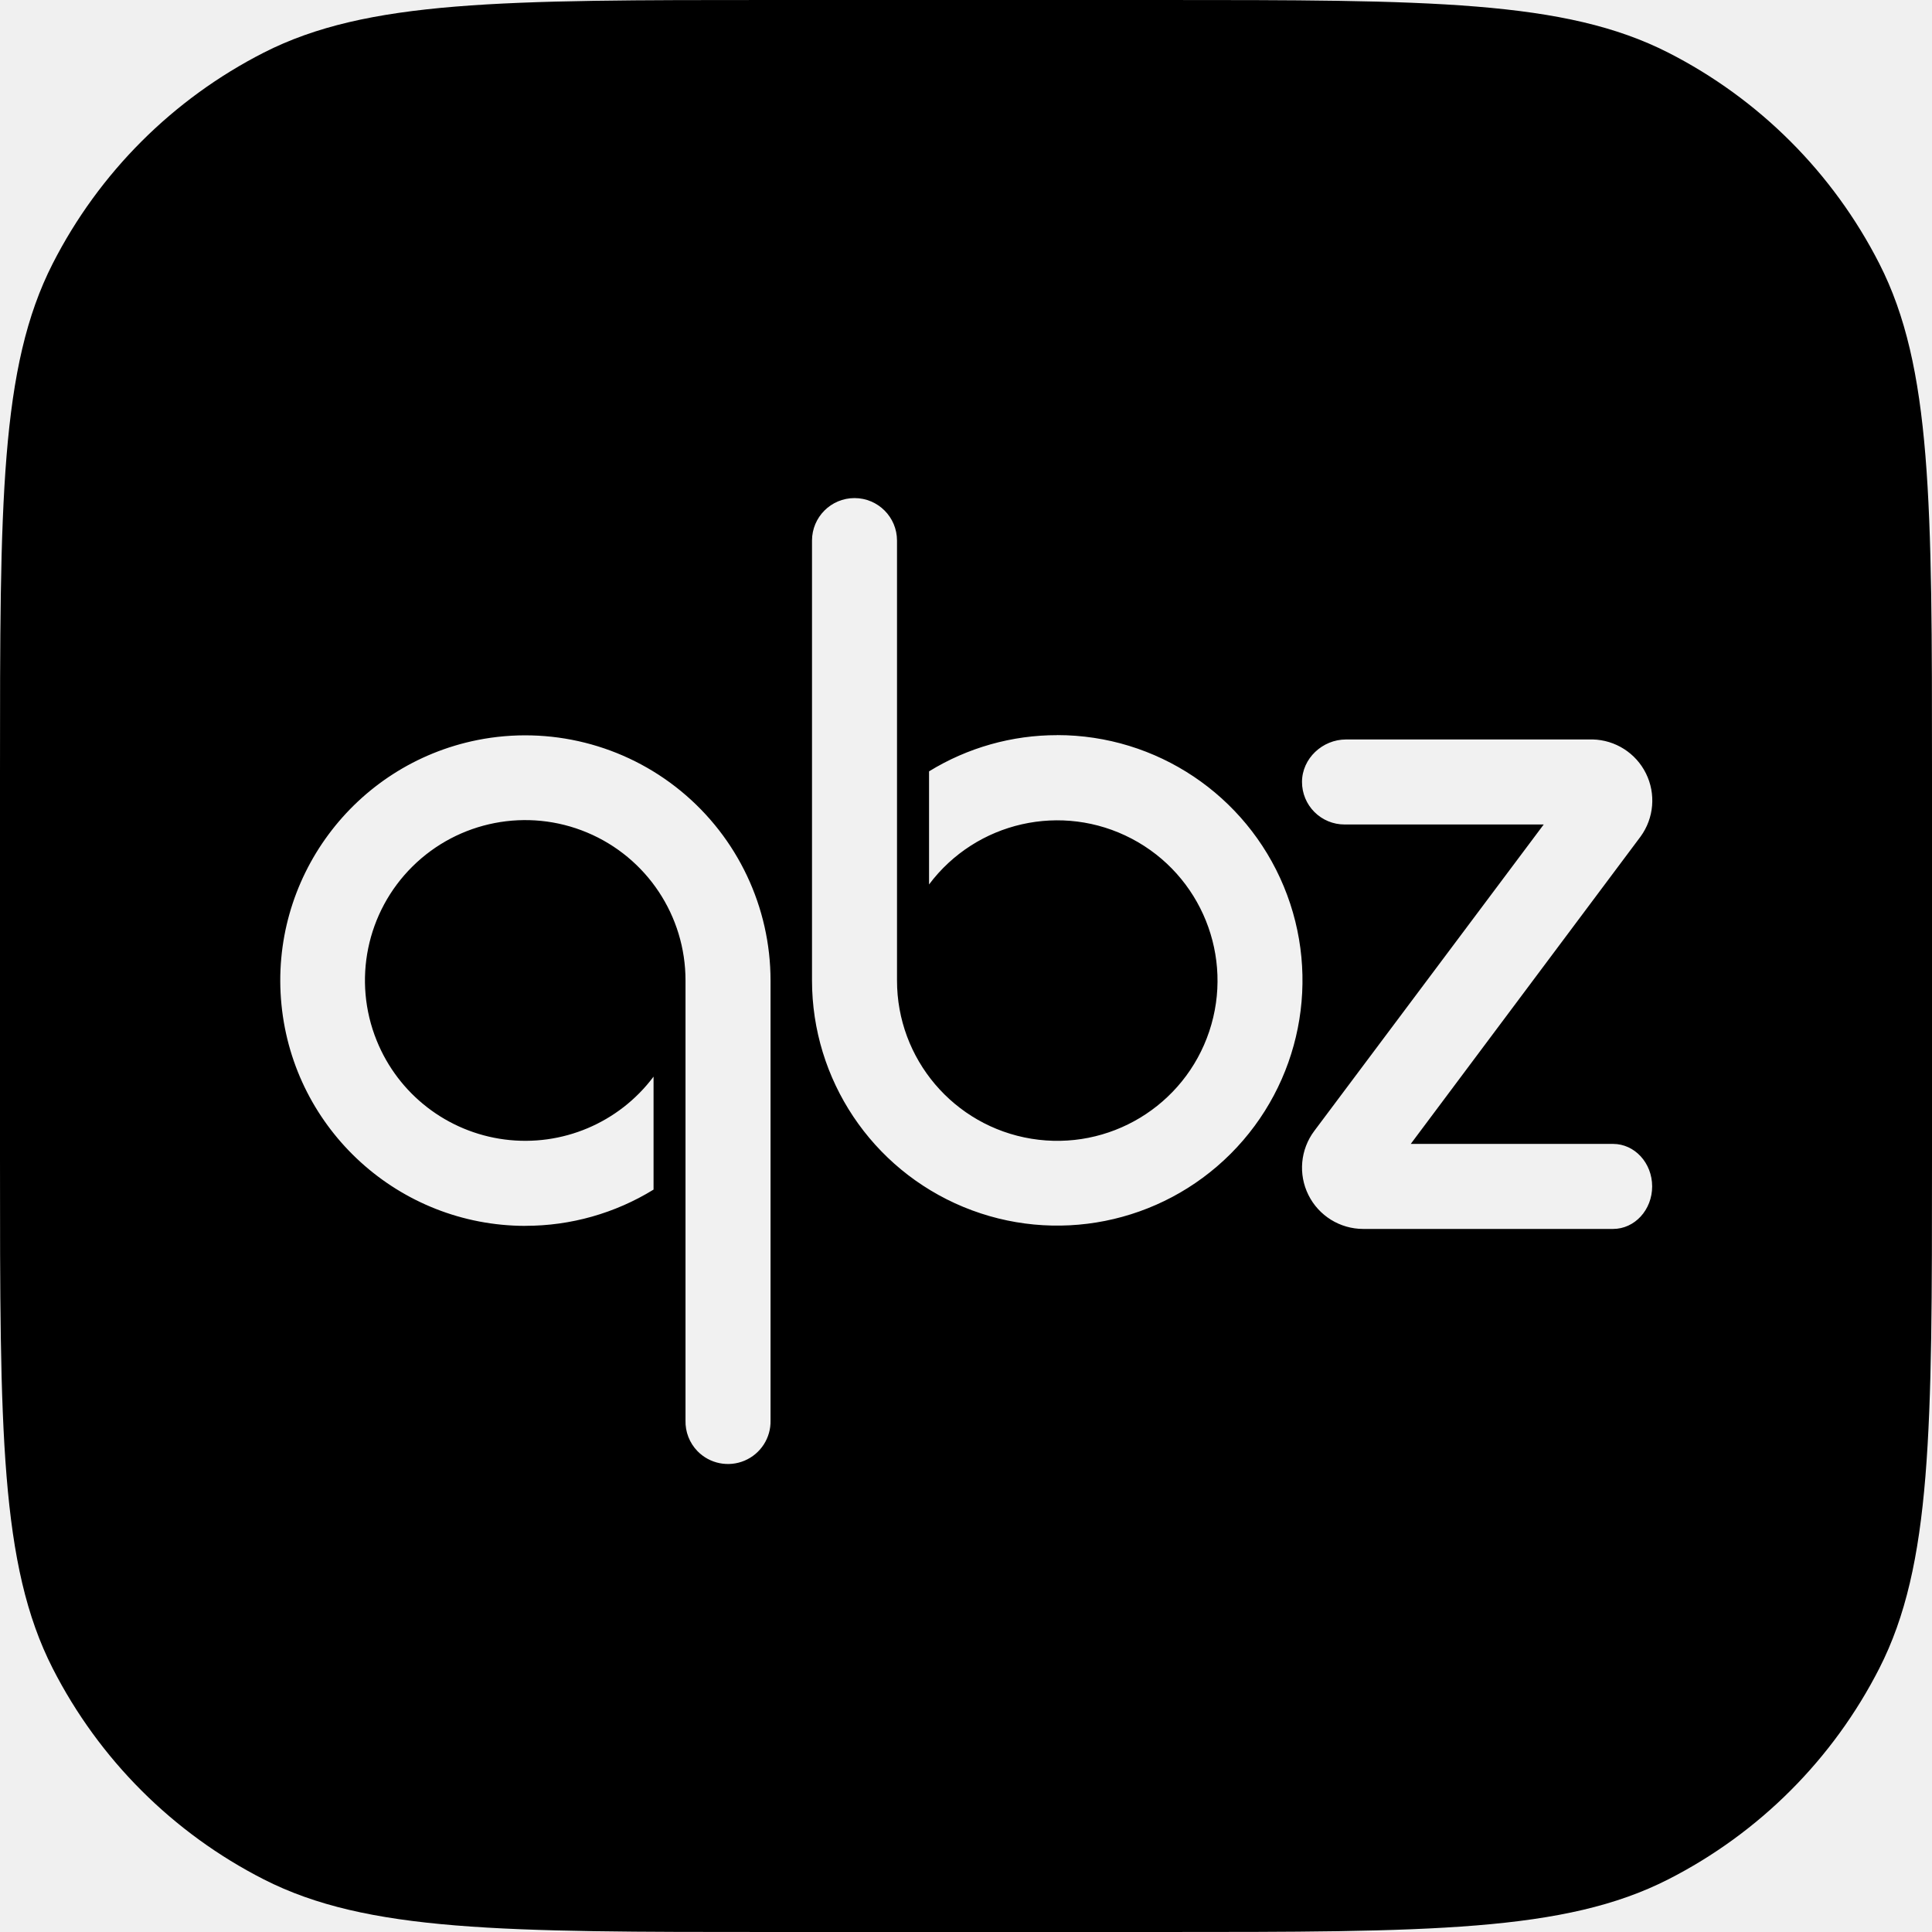
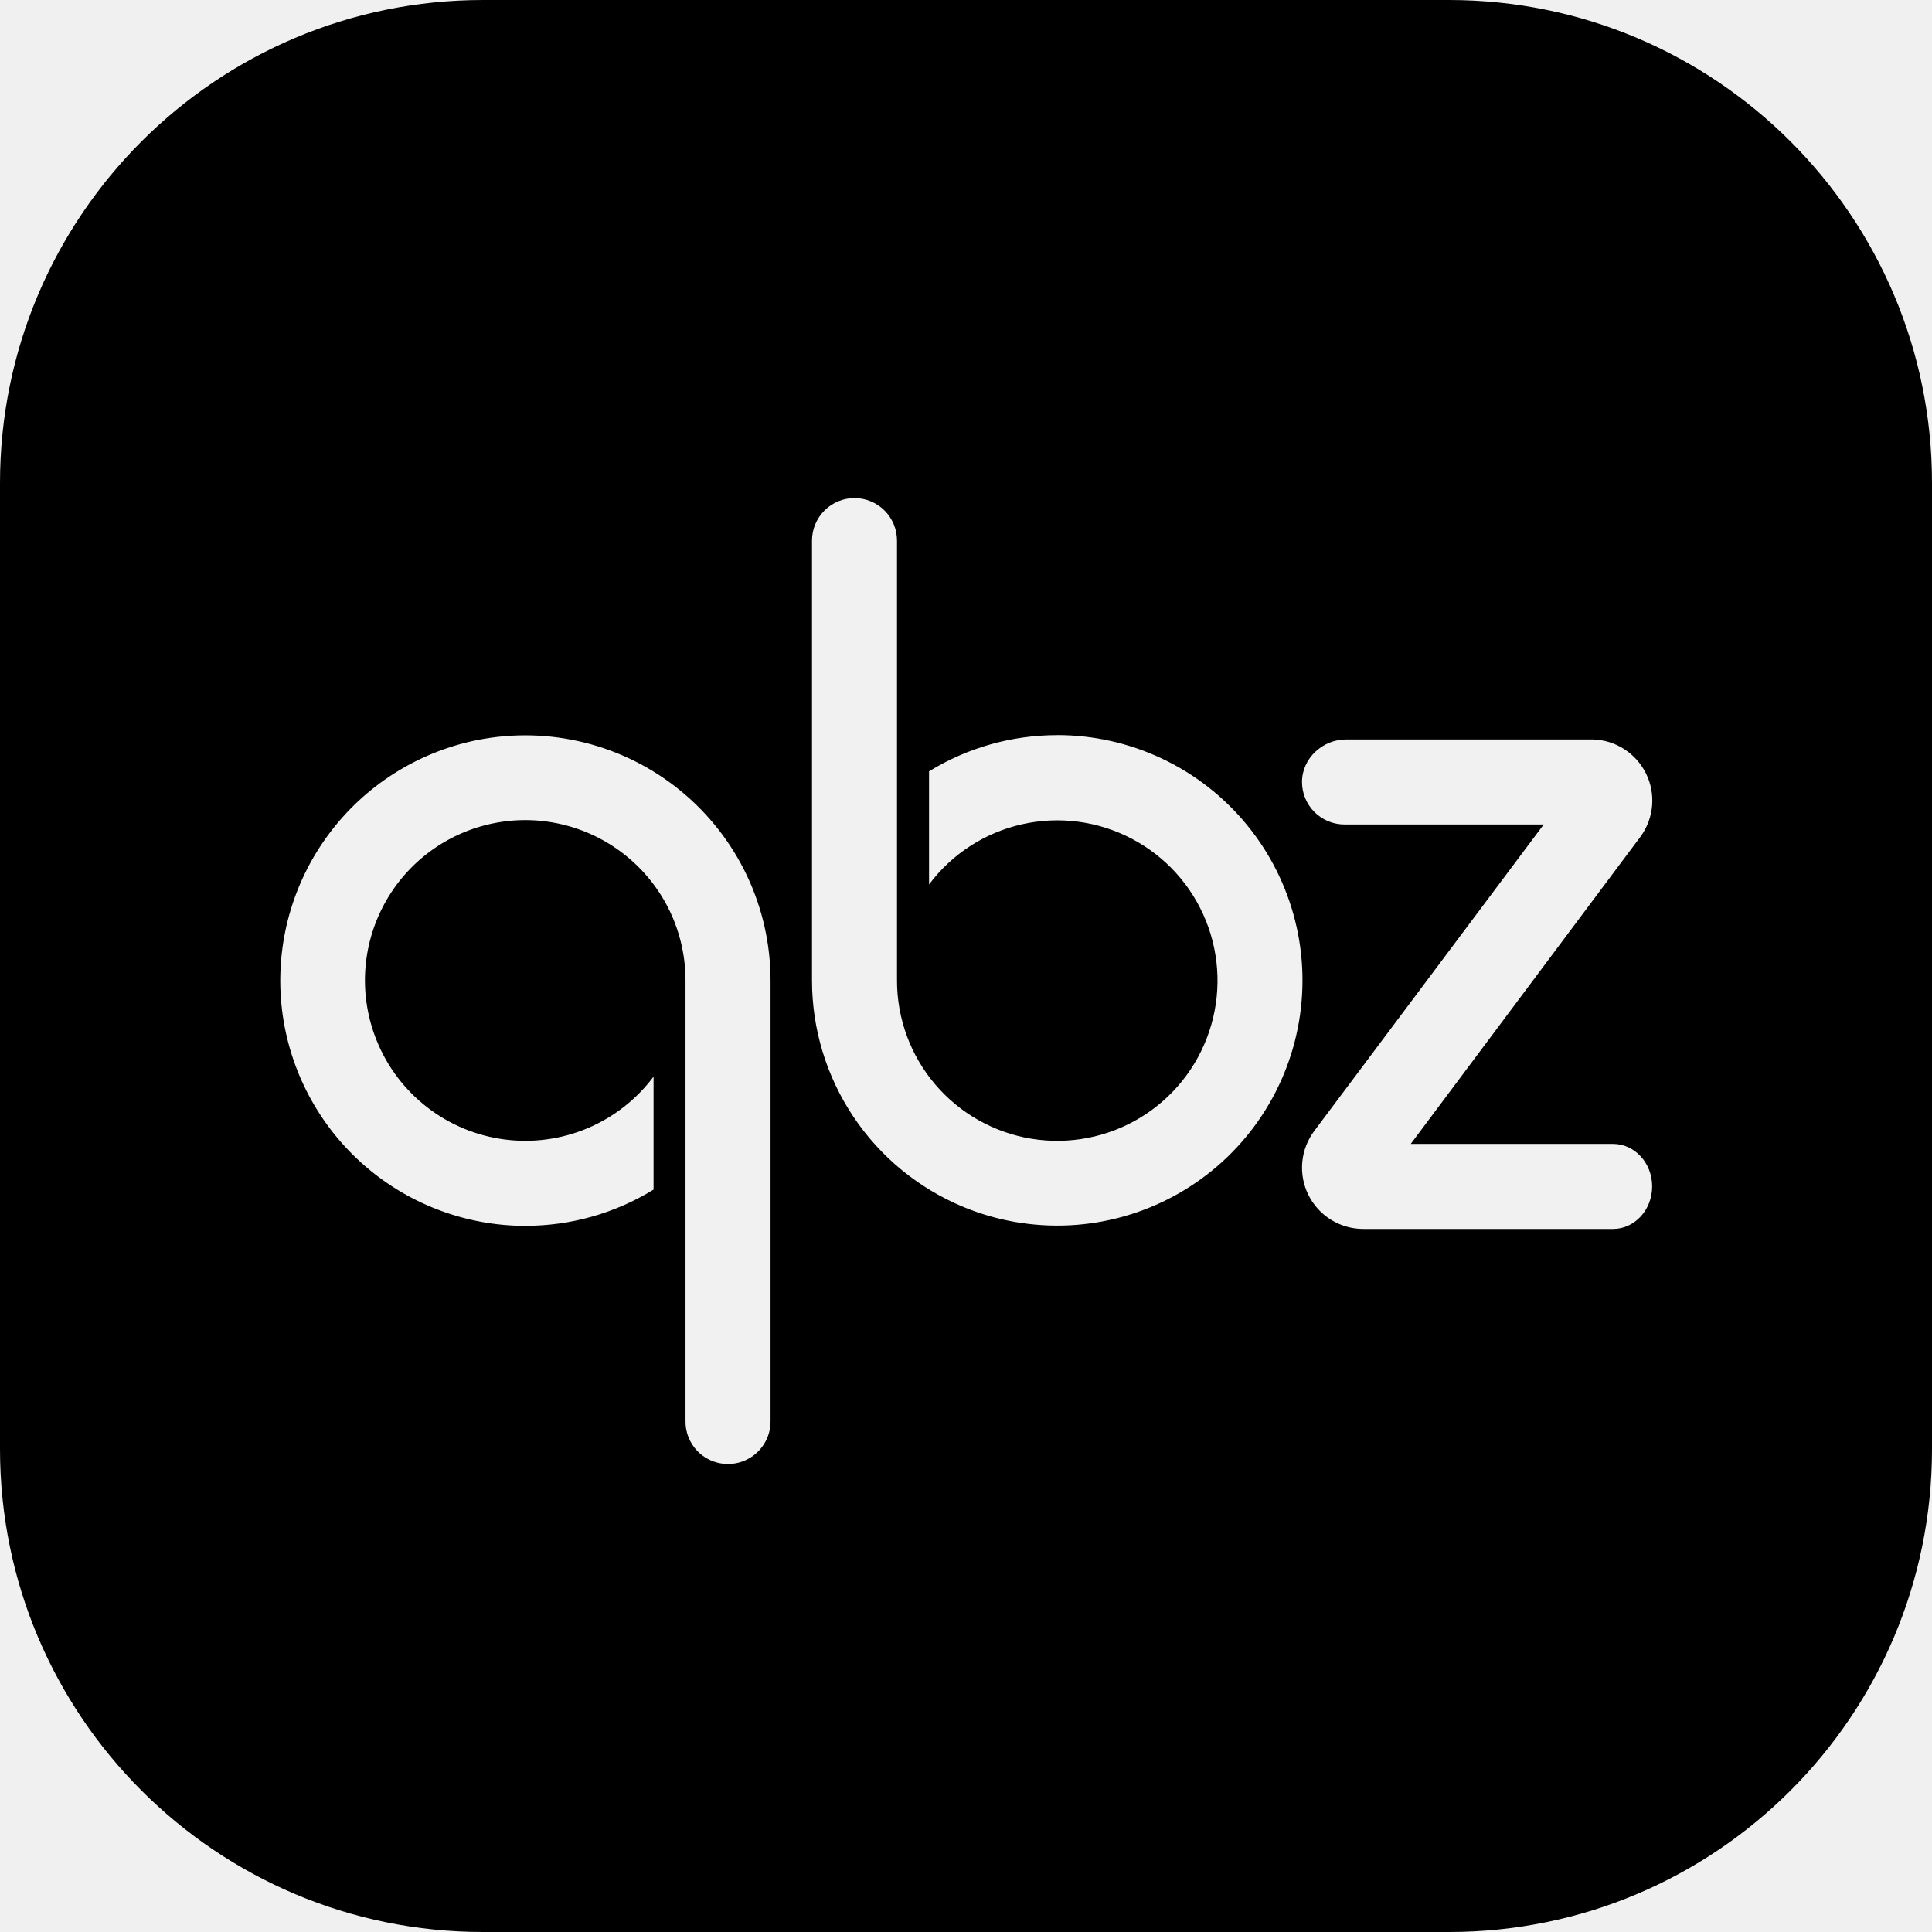
- <svg xmlns="http://www.w3.org/2000/svg" viewBox="0 0 72 72" fill="none">
-   <g clip-path="url(#a)">
-     <path fill="#000" d="M0 28.8C0 18.72 0 13.679 1.962 9.828a18 18 0 0 1 7.866-7.866C13.678 0 18.72 0 28.8 0h14.4c10.08 0 15.121 0 18.972 1.962a18 18 0 0 1 7.866 7.866C72 13.678 72 18.72 72 28.8v14.4c0 10.08 0 15.121-1.962 18.972a18 18 0 0 1-7.866 7.866C58.322 72 53.28 72 43.2 72H28.8c-10.08 0-15.121 0-18.972-1.962a18 18 0 0 1-7.866-7.866C0 58.322 0 53.28 0 43.2z" />
-     <path fill="#f1f1f1" d="M17.792 27.579a9.142 9.142 0 0 1 10.924 8.965v16.388a1.587 1.587 0 0 1-2.721 1.15 1.58 1.58 0 0 1-.448-1.15V36.544a5.973 5.973 0 1 0-11.508 2.237 5.972 5.972 0 0 0 10.317 1.342v4.21a9.1 9.1 0 0 1-4.778 1.35l-.002.002a9.142 9.142 0 0 1-1.784-18.106m41.558-.022a2.278 2.278 0 0 1 1.792 3.616L52.575 42.63h7.539c.805 0 1.457.71 1.457 1.584 0 .876-.652 1.585-1.457 1.585H50.8a2.282 2.282 0 0 1-1.82-3.653l8.55-11.42h-7.424a1.583 1.583 0 0 1-1.584-1.584c0-.875.762-1.584 1.639-1.584zm-27.505-8.995a1.584 1.584 0 0 1 1.584 1.584v16.39a5.972 5.972 0 1 0 1.194-3.575v-4.215a9.1 9.1 0 0 1 4.779-1.349v-.002a9.14 9.14 0 1 1-3.498 17.585 9.14 9.14 0 0 1-5.643-8.444v-16.39a1.584 1.584 0 0 1 1.584-1.584" />
+ <svg xmlns="http://www.w3.org/2000/svg" width="72" height="72" viewBox="0 0 72 72" fill="none">
+   <g clip-path="url(#clip0_4_17)">
+     <rect width="72" height="72" rx="18" fill="black" />
+     <path d="M17.792 27.579C19.118 27.316 20.485 27.349 21.796 27.678C23.107 28.006 24.329 28.621 25.374 29.479C26.418 30.336 27.26 31.415 27.838 32.636C28.416 33.858 28.716 35.193 28.716 36.544V52.932C28.724 53.251 28.636 53.565 28.463 53.832C28.291 54.1 28.041 54.31 27.747 54.434C27.454 54.558 27.13 54.591 26.817 54.528C26.504 54.465 26.218 54.31 25.995 54.082C25.847 53.93 25.731 53.75 25.654 53.553C25.577 53.355 25.541 53.144 25.547 52.932V36.544C25.548 35.662 25.354 34.791 24.979 33.993C24.604 33.196 24.056 32.491 23.376 31.93C22.697 31.368 21.901 30.965 21.046 30.747C20.192 30.53 19.3 30.504 18.434 30.673C17.569 30.841 16.751 31.199 16.041 31.72C15.33 32.242 14.743 32.914 14.323 33.69C13.903 34.465 13.659 35.323 13.61 36.203C13.561 37.084 13.708 37.964 14.039 38.781C14.436 39.763 15.086 40.621 15.924 41.268C16.761 41.916 17.756 42.329 18.806 42.465C19.855 42.602 20.922 42.457 21.898 42.045C22.873 41.634 23.721 40.97 24.356 40.123V44.333C22.919 45.217 21.265 45.685 19.578 45.683L19.576 45.685C17.308 45.682 15.123 44.837 13.444 43.313C11.765 41.789 10.712 39.696 10.489 37.439C10.267 35.183 10.891 32.924 12.241 31.102C13.59 29.28 15.569 28.024 17.792 27.579ZM59.35 27.557C59.766 27.566 60.171 27.689 60.522 27.912C60.872 28.136 61.155 28.45 61.34 28.823C61.525 29.195 61.604 29.611 61.569 30.026C61.534 30.44 61.386 30.837 61.142 31.173L52.575 42.63H60.114C60.919 42.63 61.571 43.34 61.571 44.214C61.571 45.09 60.919 45.799 60.114 45.799H50.8C50.376 45.798 49.961 45.679 49.601 45.456C49.241 45.233 48.951 44.914 48.762 44.535C48.573 44.156 48.493 43.731 48.532 43.309C48.57 42.888 48.725 42.485 48.98 42.146L57.53 30.726H50.106C49.898 30.726 49.692 30.685 49.5 30.606C49.307 30.526 49.133 30.41 48.986 30.262C48.839 30.115 48.722 29.941 48.642 29.748C48.563 29.556 48.522 29.35 48.522 29.142C48.522 28.267 49.284 27.558 50.161 27.558L59.35 27.557ZM31.845 18.562C32.265 18.562 32.668 18.729 32.965 19.026C33.262 19.323 33.429 19.726 33.429 20.146V36.536C33.427 37.954 33.93 39.327 34.848 40.408C35.766 41.49 37.039 42.209 38.439 42.438C39.839 42.666 41.274 42.389 42.488 41.656C43.703 40.922 44.616 39.781 45.065 38.435C45.515 37.09 45.471 35.629 44.941 34.313C44.411 32.997 43.43 31.913 42.174 31.255C40.918 30.596 39.468 30.406 38.084 30.719C36.701 31.031 35.474 31.826 34.623 32.961V28.746C36.06 27.862 37.715 27.395 39.402 27.397V27.395C40.753 27.395 42.088 27.695 43.309 28.273C44.531 28.851 45.609 29.693 46.466 30.738C47.323 31.782 47.938 33.004 48.266 34.315C48.594 35.626 48.628 36.993 48.364 38.318C48.101 39.644 47.546 40.894 46.742 41.979C45.937 43.065 44.901 43.958 43.709 44.595C42.518 45.233 41.2 45.597 39.85 45.664C38.5 45.73 37.153 45.497 35.904 44.98C34.234 44.288 32.806 43.117 31.802 41.614C30.797 40.111 30.261 38.344 30.261 36.536V20.146C30.261 19.726 30.428 19.323 30.725 19.026C31.022 18.729 31.425 18.562 31.845 18.562Z" fill="#F1F1F1" />
  </g>
  <defs>
-     <clipPath id="a">
-       <path fill="#fff" d="M0 0h72v72H0z" />
+     <clipPath id="clip0_4_17">
+       <rect width="72" height="72" fill="white" />
    </clipPath>
  </defs>
</svg>
